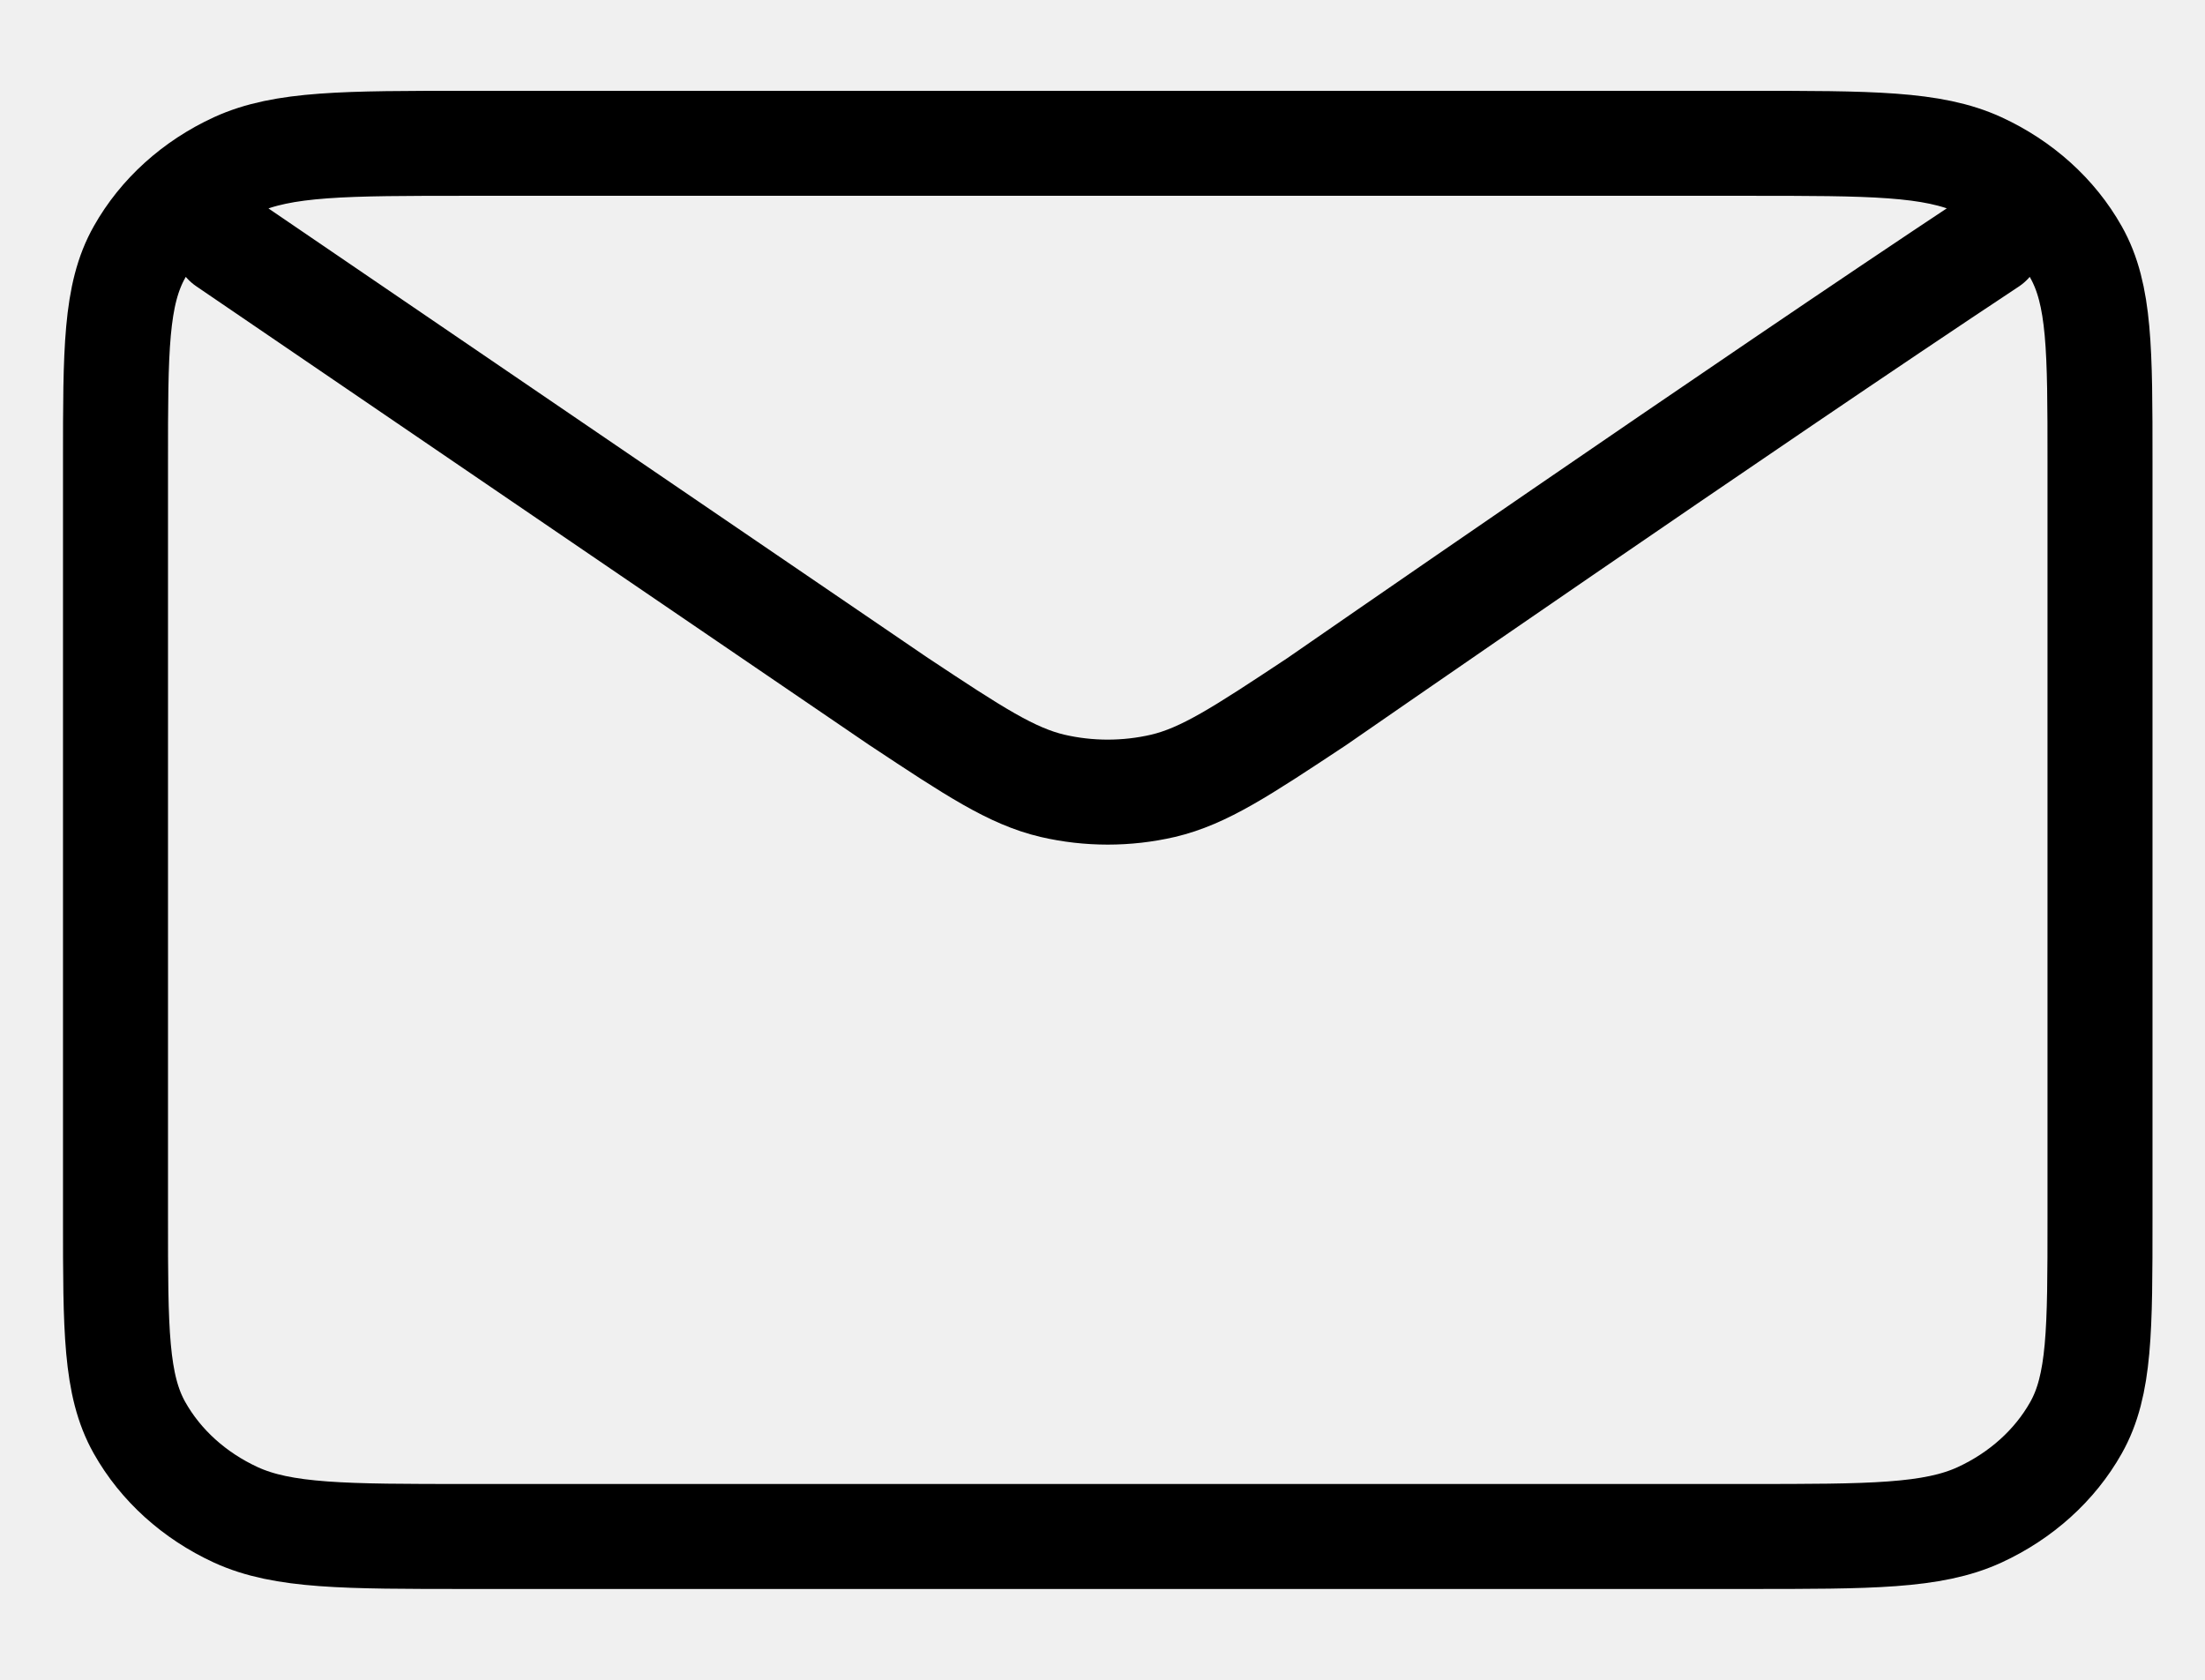
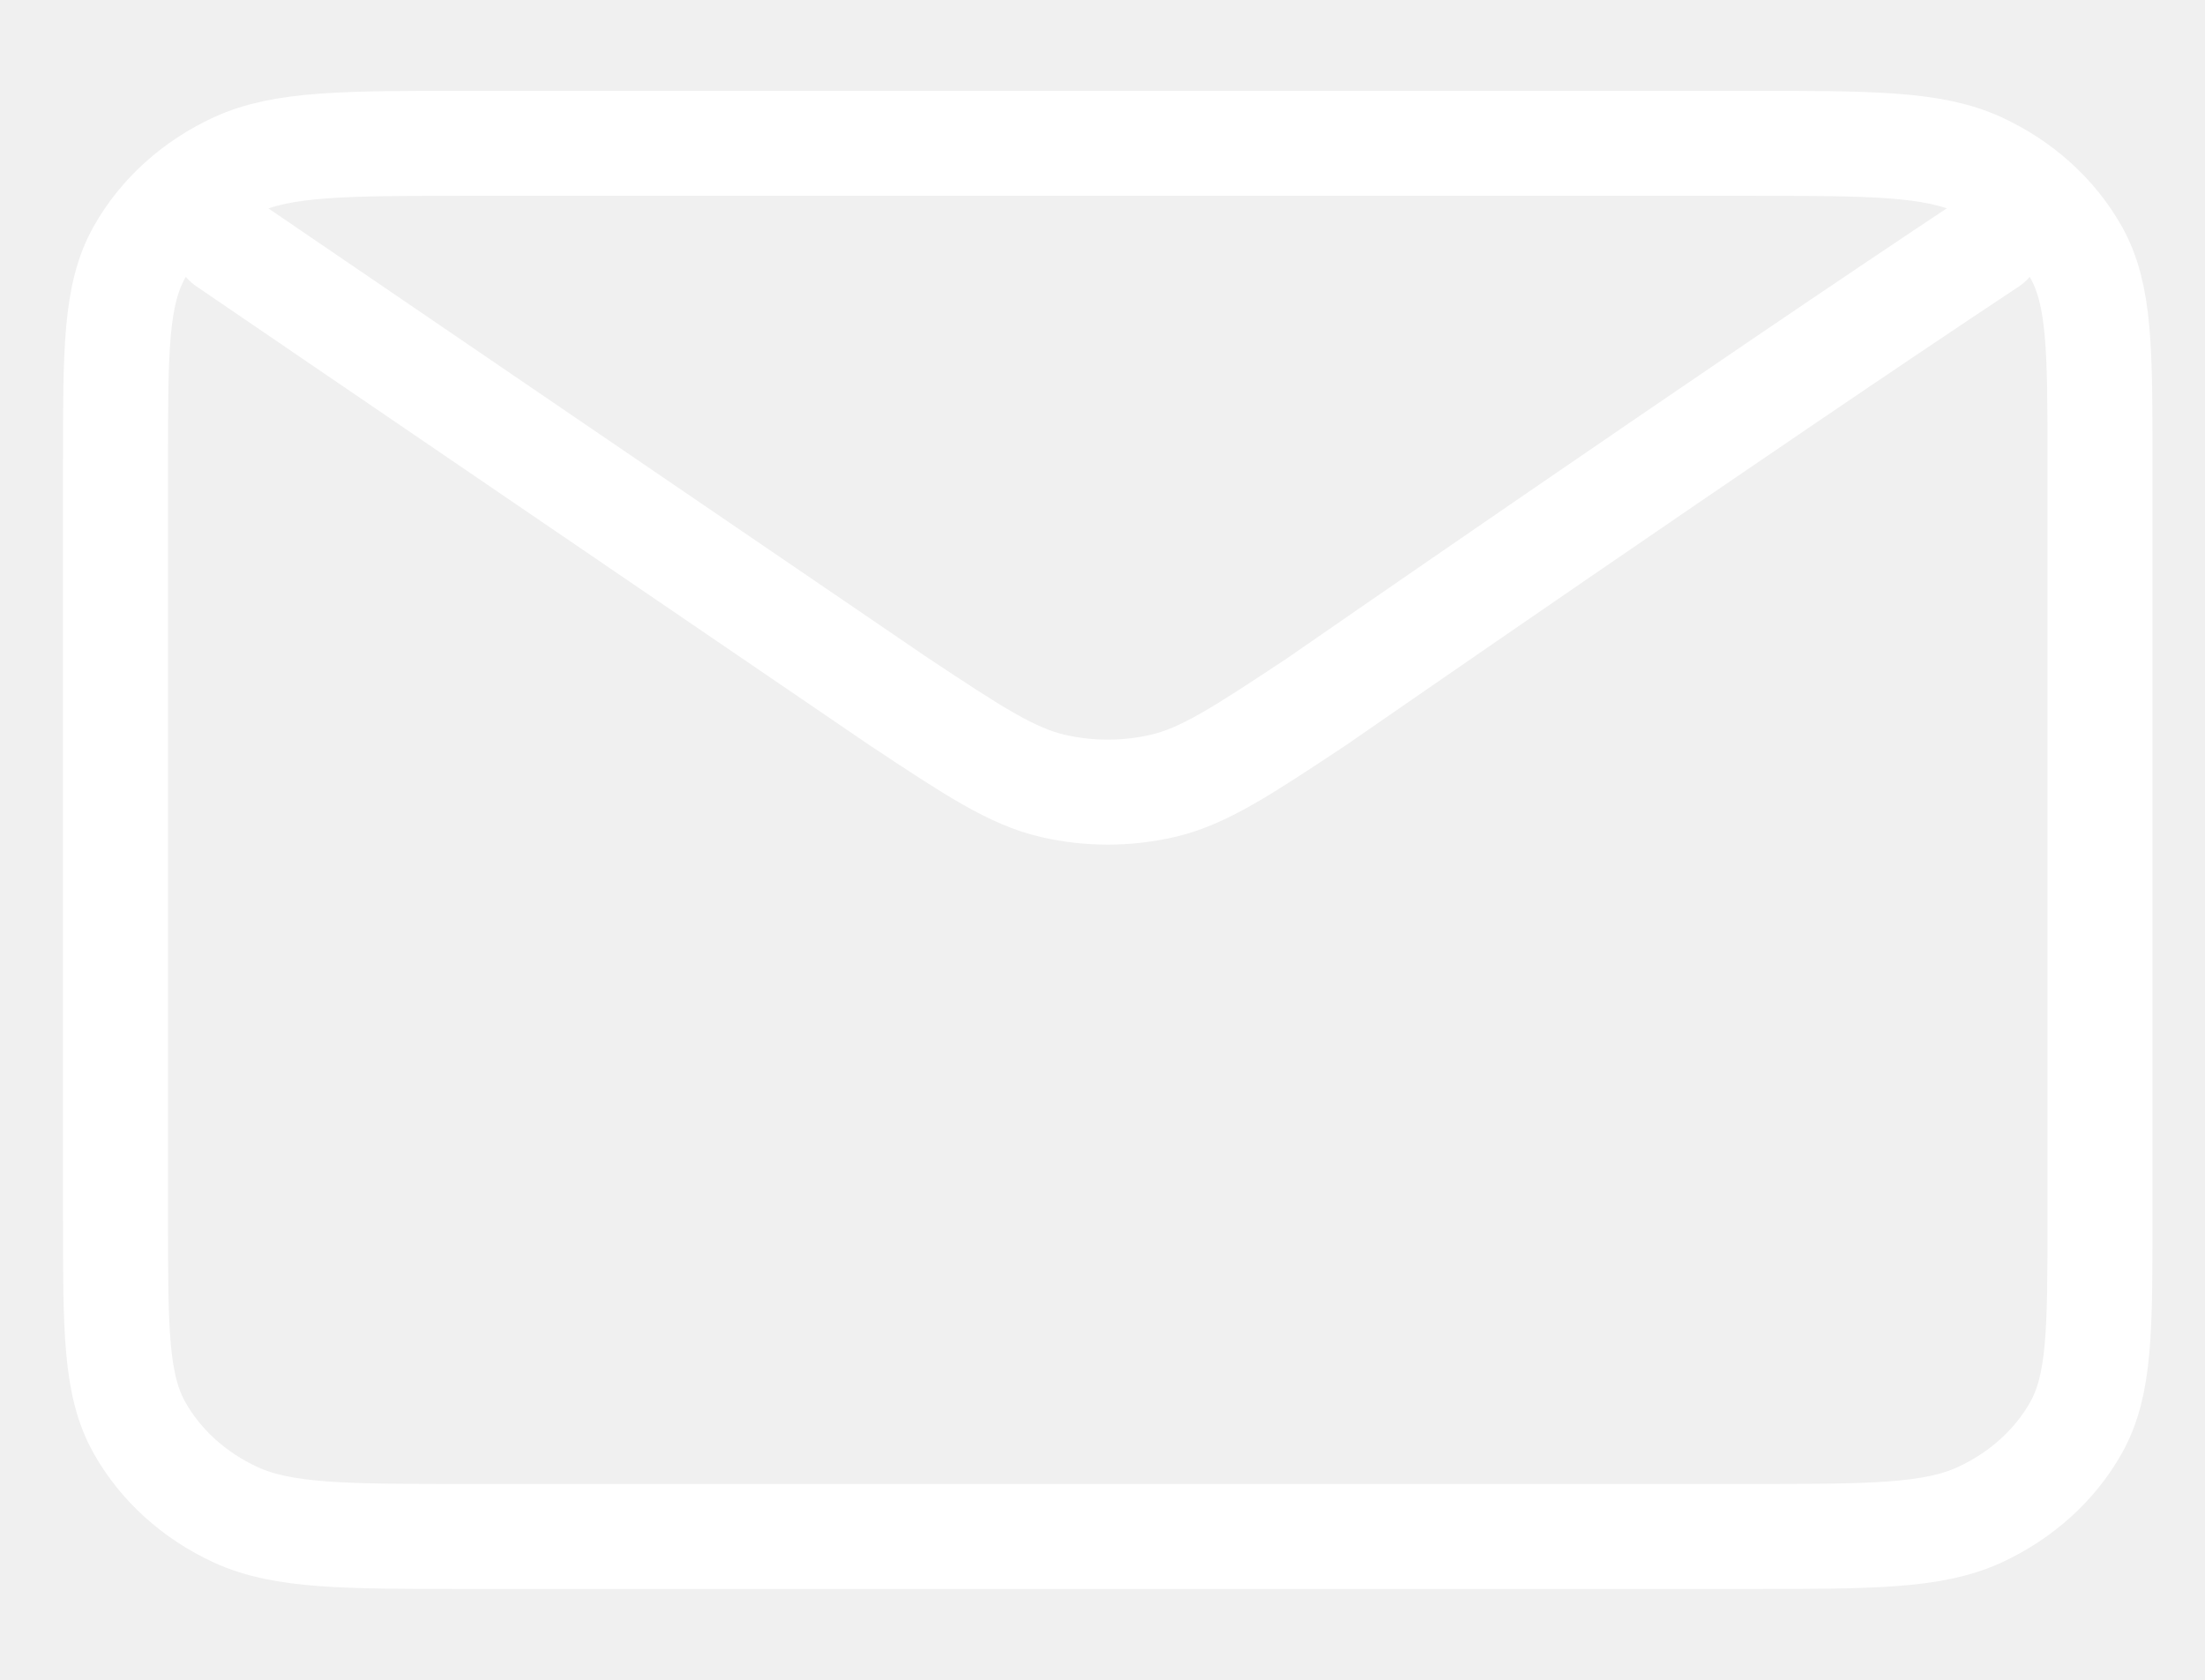
<svg xmlns="http://www.w3.org/2000/svg" width="21" height="16" viewBox="0 0 21 16" fill="none">
-   <path d="M2.15 2.313L8.563 6.685L8.565 6.686C9.277 7.158 9.634 7.393 10.024 7.485C10.369 7.565 10.731 7.565 11.076 7.485C11.467 7.393 11.824 7.157 12.537 6.685C12.537 6.685 16.651 3.835 18.95 2.313M1.1 11.602V4.398C1.1 3.336 1.1 2.805 1.329 2.4C1.53 2.043 1.851 1.753 2.246 1.571C2.696 1.365 3.284 1.365 4.46 1.365H16.64C17.816 1.365 18.404 1.365 18.853 1.571C19.248 1.753 19.57 2.043 19.771 2.4C20 2.805 20 3.335 20 4.395V11.605C20 12.665 20 13.195 19.771 13.6C19.57 13.957 19.248 14.247 18.853 14.429C18.404 14.635 17.817 14.635 16.643 14.635H4.457C3.283 14.635 2.695 14.635 2.246 14.429C1.851 14.247 1.53 13.957 1.329 13.6C1.1 13.194 1.1 12.664 1.1 11.602Z" stroke="black" stroke-linecap="round" stroke-linejoin="round" />
+   <path d="M2.15 2.313L8.563 6.685L8.565 6.686C9.277 7.158 9.634 7.393 10.024 7.485C10.369 7.565 10.731 7.565 11.076 7.485C11.467 7.393 11.824 7.157 12.537 6.685C12.537 6.685 16.651 3.835 18.95 2.313M1.1 11.602V4.398C1.1 3.336 1.1 2.805 1.329 2.4C1.53 2.043 1.851 1.753 2.246 1.571C2.696 1.365 3.284 1.365 4.46 1.365H16.64C17.816 1.365 18.404 1.365 18.853 1.571C19.248 1.753 19.57 2.043 19.771 2.4C20 2.805 20 3.335 20 4.395V11.605C20 12.665 20 13.195 19.771 13.6C19.57 13.957 19.248 14.247 18.853 14.429C18.404 14.635 17.817 14.635 16.643 14.635H4.457C3.283 14.635 2.695 14.635 2.246 14.429C1.851 14.247 1.53 13.957 1.329 13.6C1.1 13.194 1.1 12.664 1.1 11.602Z" stroke="white" stroke-linecap="round" stroke-linejoin="round" />
</svg>
